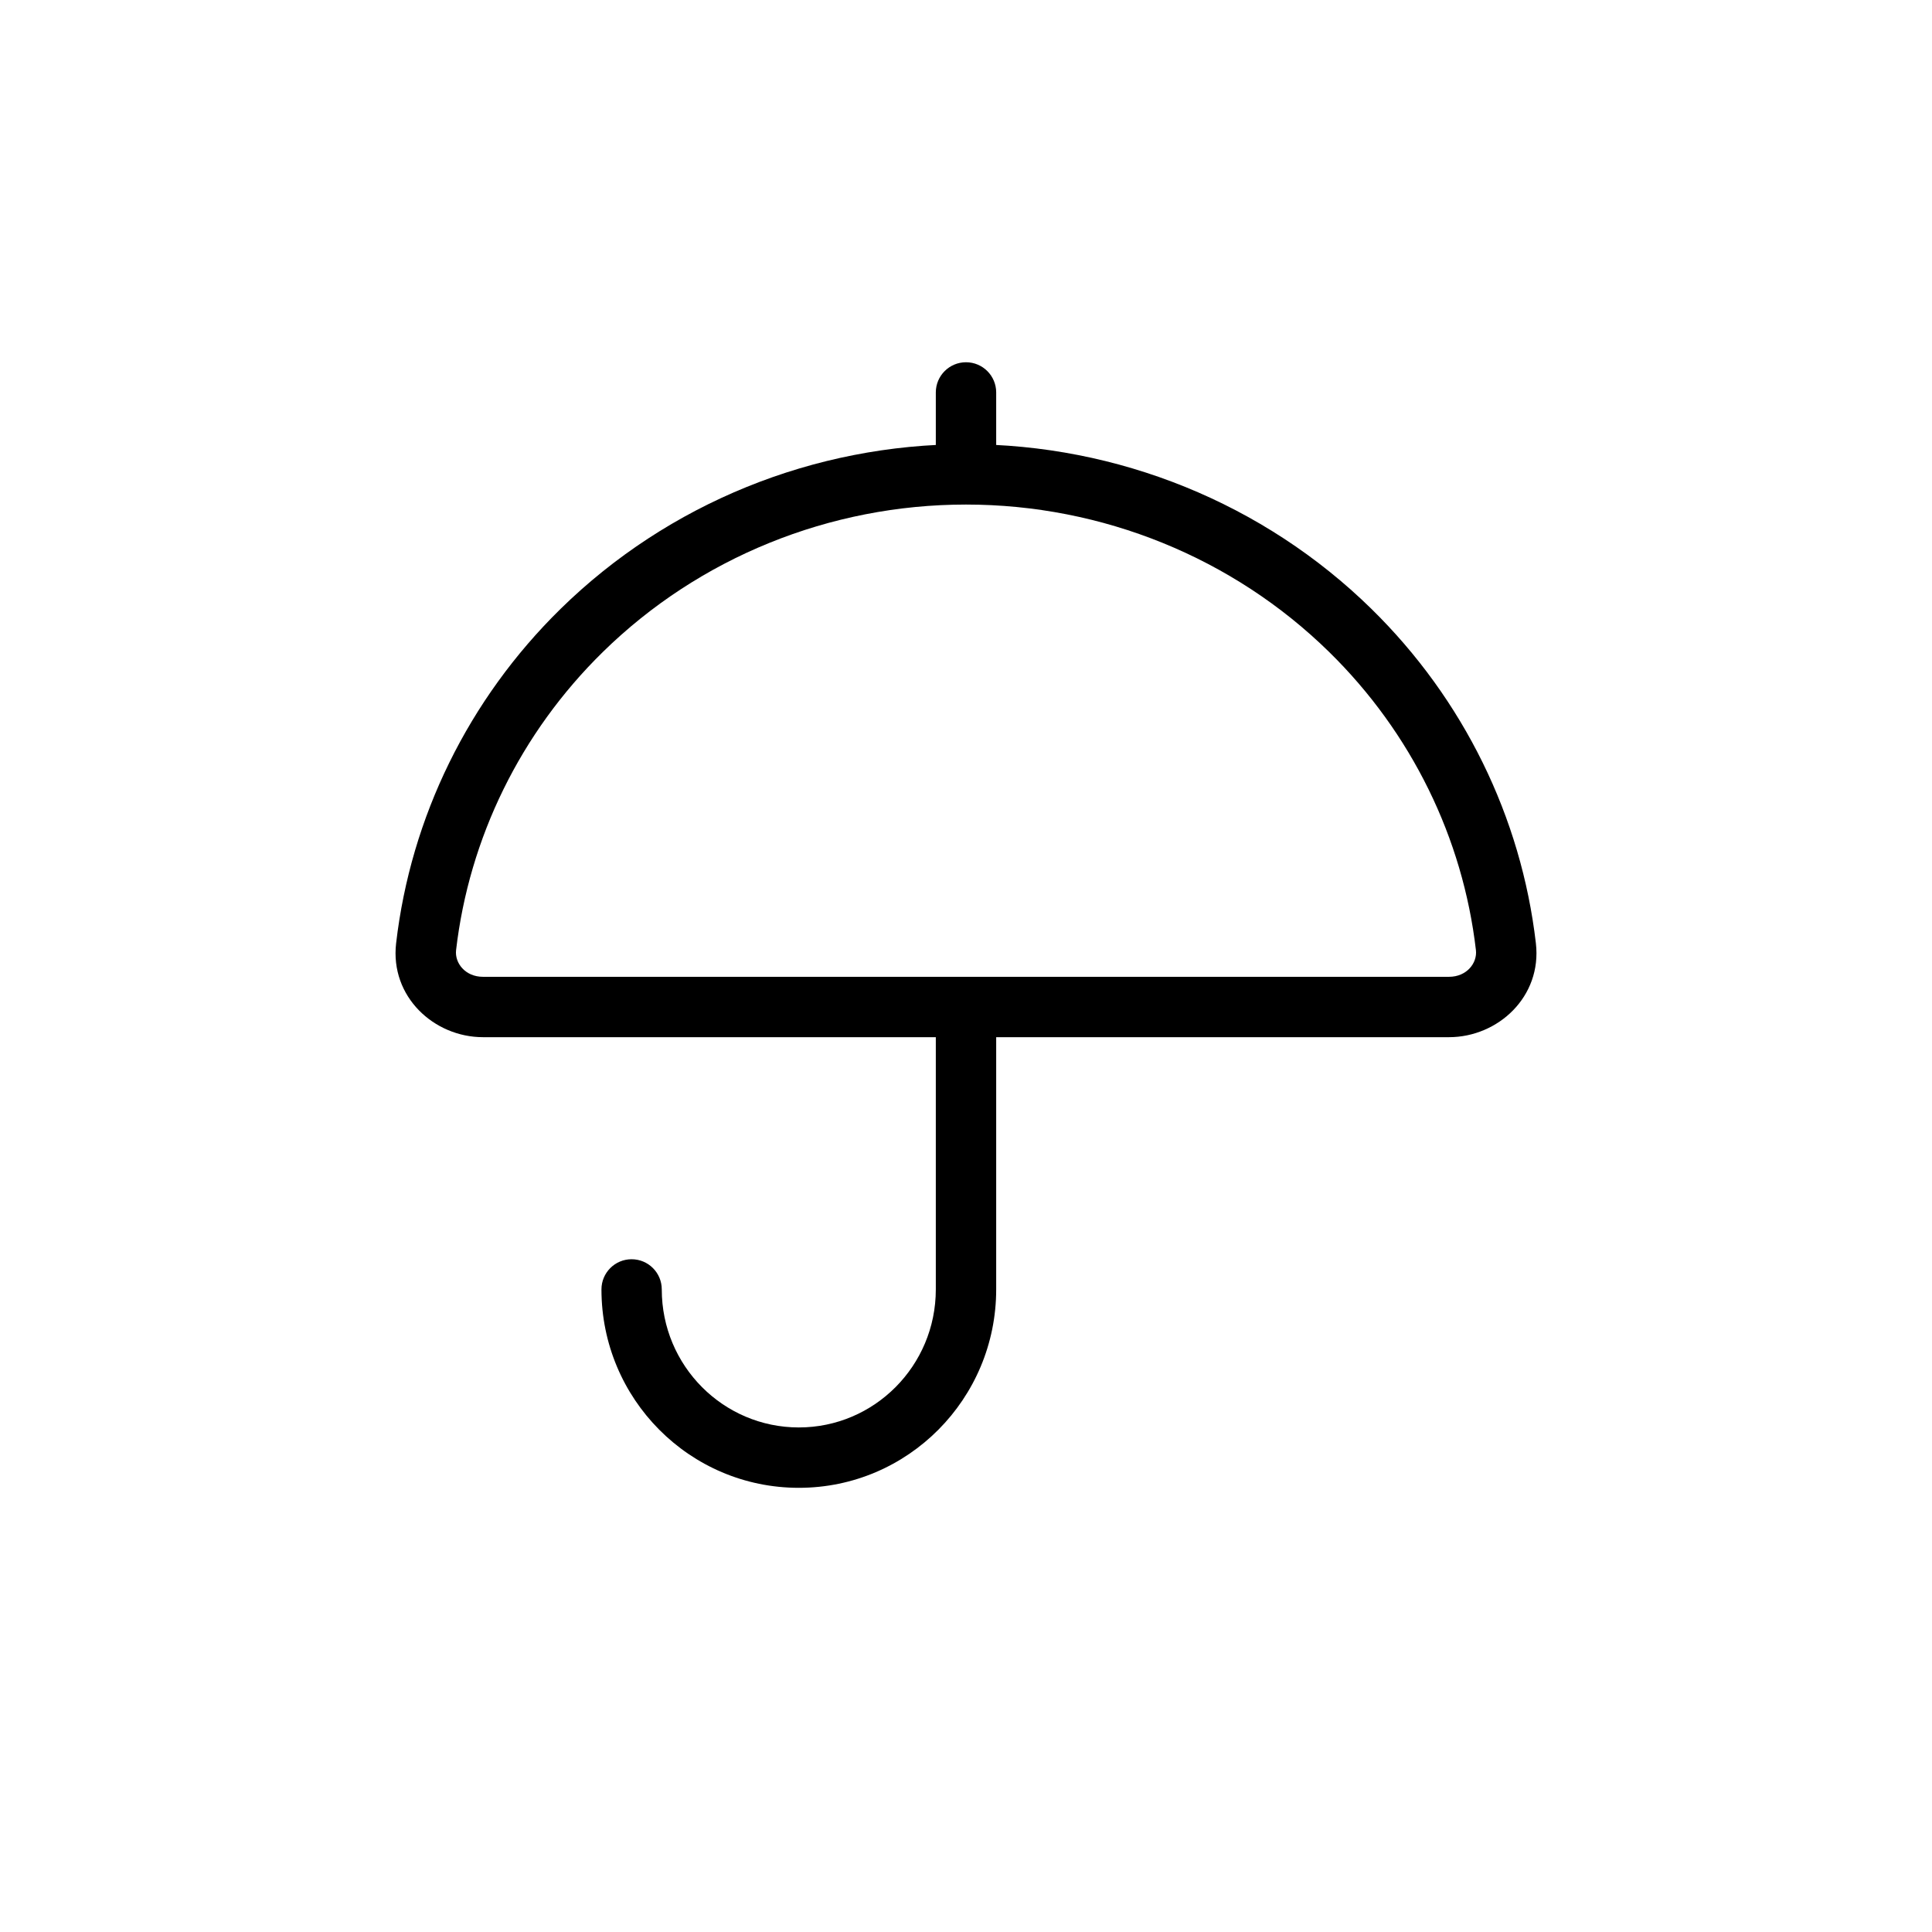
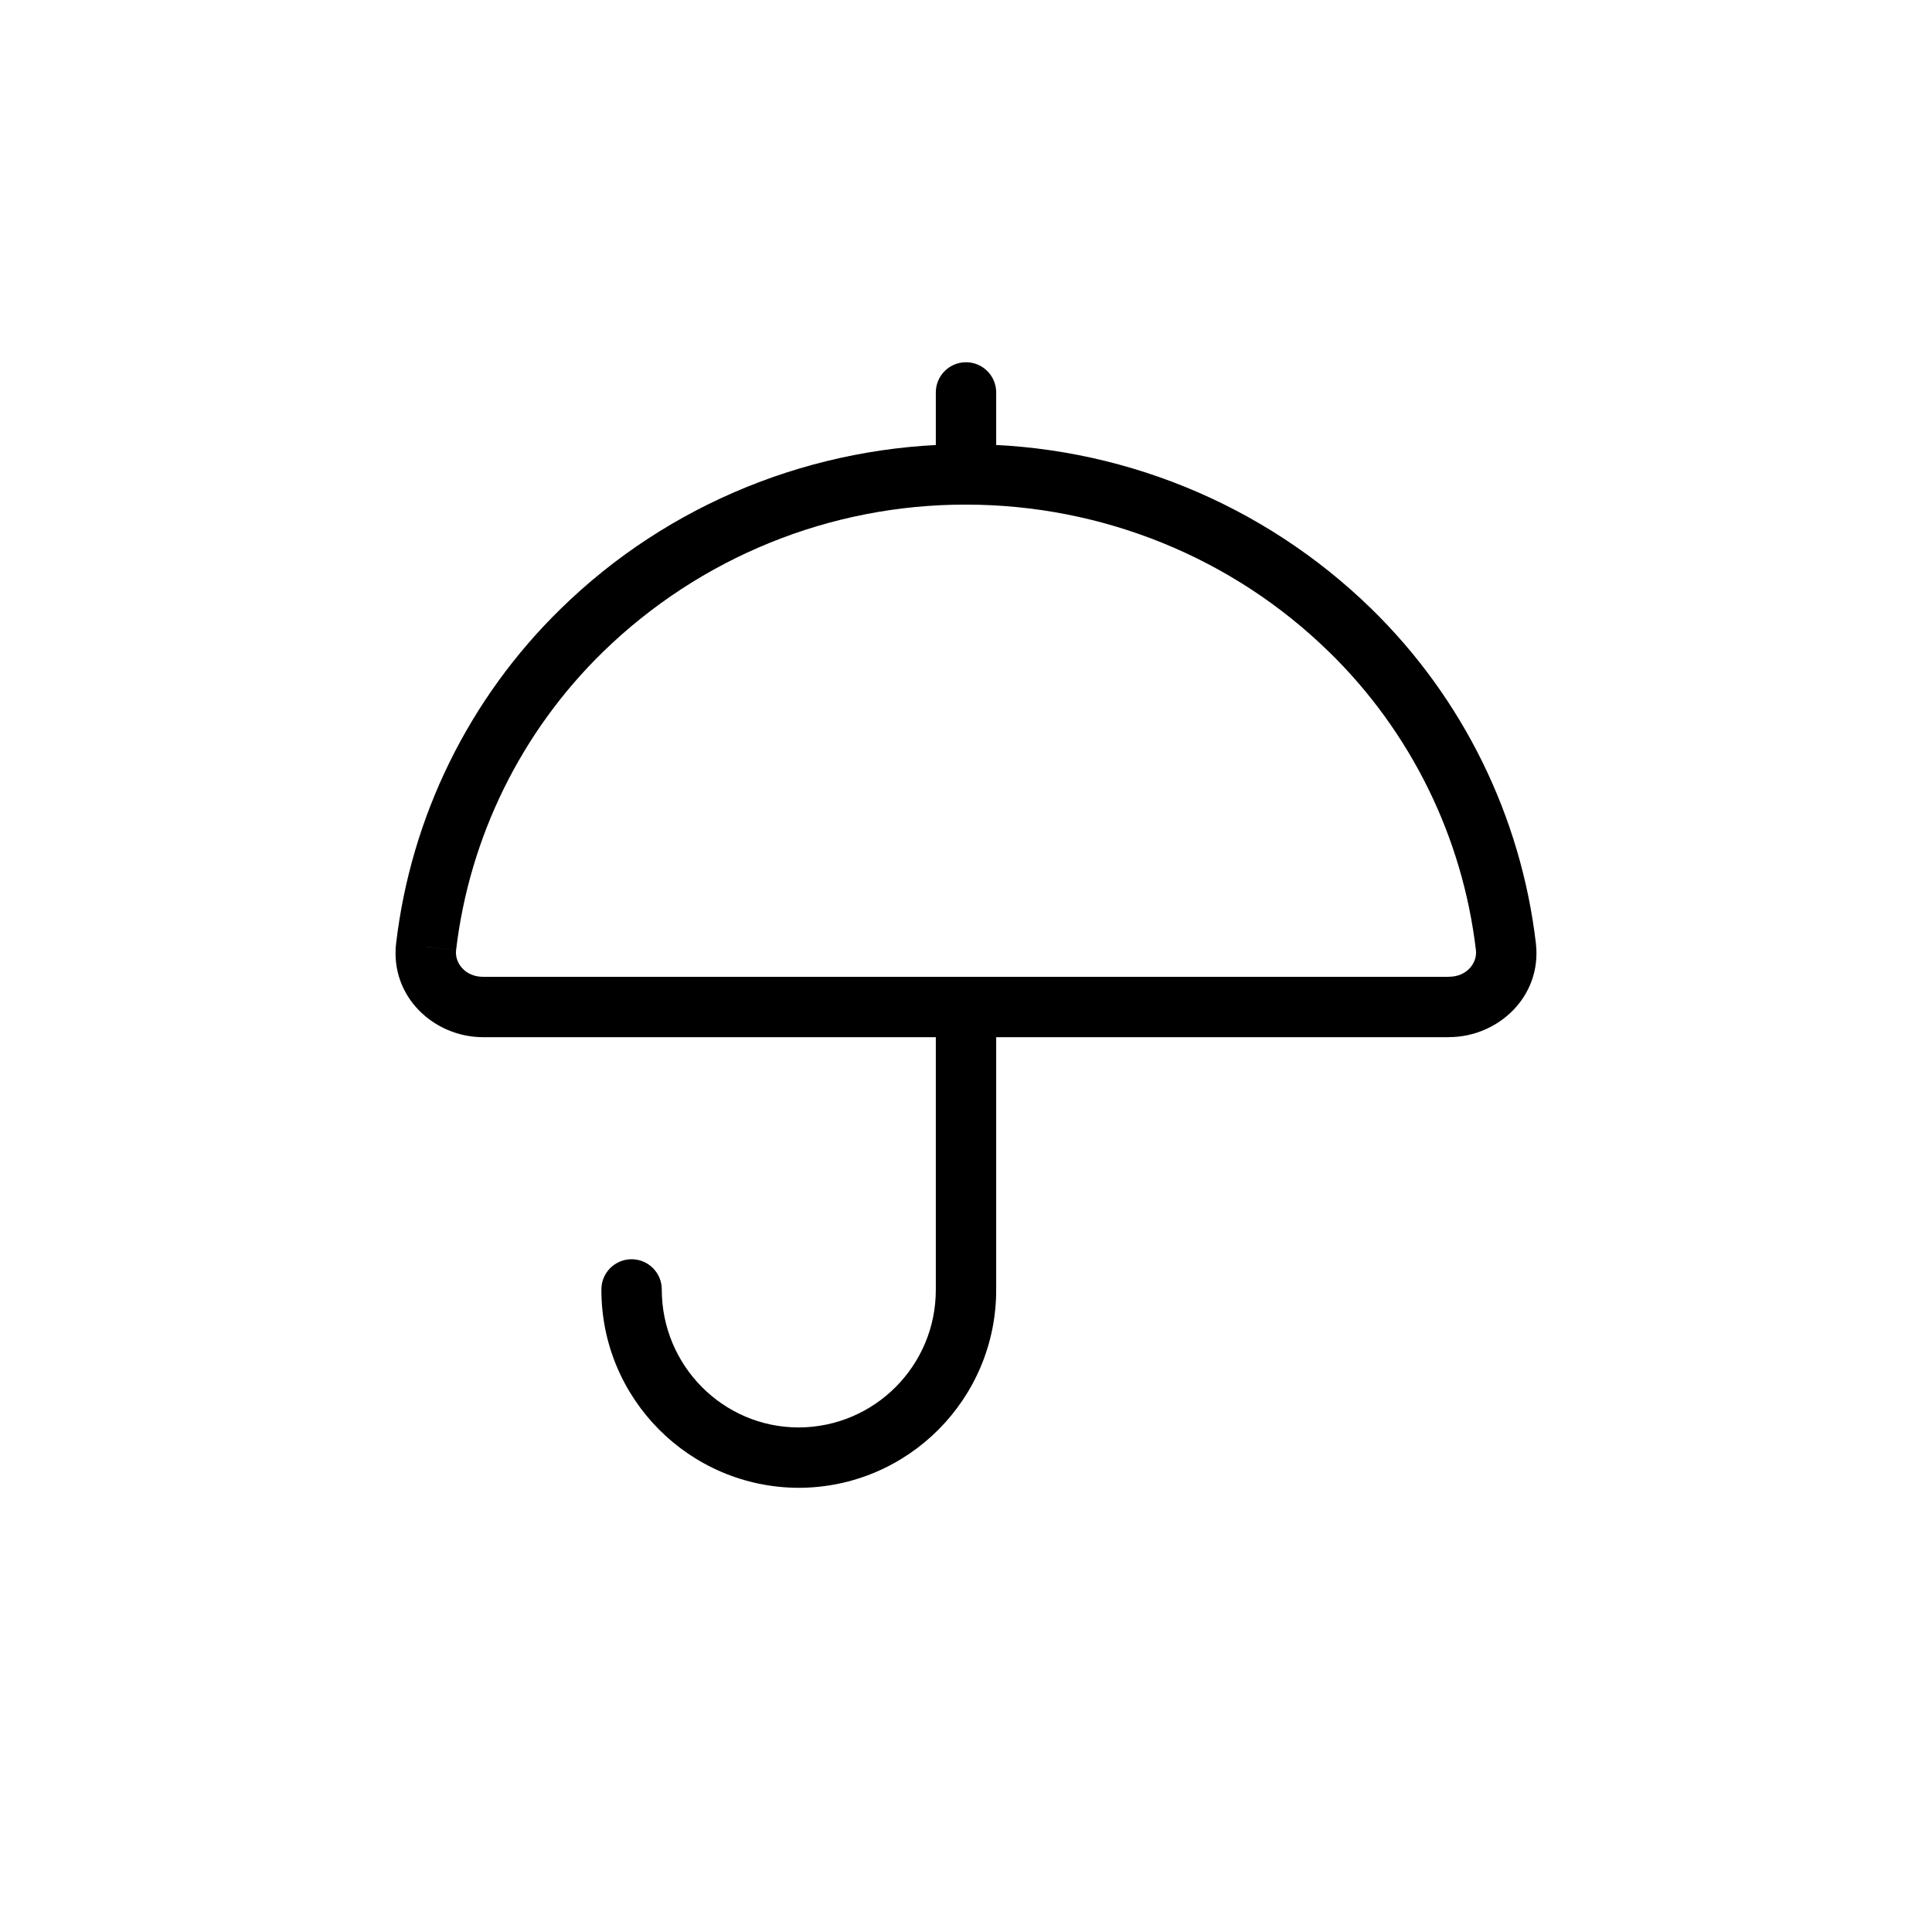
- <svg xmlns="http://www.w3.org/2000/svg" width="32" height="32" viewBox="0 0 32 32" fill="none">
-   <path d="M22.364 10.441L22.014 10.798L22.364 10.441ZM9.636 10.441L9.286 10.084L9.636 10.441ZM7.058 15.681L7.554 15.738L7.058 15.681ZM8 16.679L8 16.179L8 16.679ZM24.942 15.681L25.439 15.623L24.942 15.681ZM16 21.357L15.5 21.357V21.357H16ZM10.961 21.357C10.961 21.081 10.738 20.857 10.461 20.857C10.185 20.857 9.962 21.081 9.962 21.357H10.961ZM16.5 6.5C16.5 6.224 16.276 6 16 6C15.724 6 15.5 6.224 15.5 6.5L16.5 6.5ZM25.439 15.623C25.197 13.536 24.241 11.581 22.714 10.084L22.014 10.798C23.379 12.136 24.23 13.88 24.446 15.738L25.439 15.623ZM22.714 10.084C20.932 8.337 18.516 7.357 16 7.357V8.357C18.258 8.357 20.421 9.236 22.014 10.798L22.714 10.084ZM16 7.357C13.484 7.357 11.068 8.337 9.286 10.084L9.986 10.798C11.579 9.236 13.742 8.357 16 8.357V7.357ZM9.286 10.084C7.759 11.581 6.803 13.536 6.561 15.623L7.554 15.738C7.77 13.88 8.621 12.136 9.986 10.798L9.286 10.084ZM8 17.179L16 17.179V16.179L8 16.179L8 17.179ZM16 17.179H24V16.179H16V17.179ZM6.561 15.623C6.458 16.508 7.189 17.179 8 17.179L8 16.179C7.706 16.179 7.53 15.951 7.554 15.738L6.561 15.623ZM24.446 15.738C24.47 15.951 24.294 16.179 24 16.179V17.179C24.811 17.179 25.542 16.508 25.439 15.623L24.446 15.738ZM15.5 16.679L15.5 21.357L16.5 21.357L16.5 16.679L15.5 16.679ZM15.5 21.357C15.5 22.622 14.481 23.643 13.231 23.643V24.643C15.039 24.643 16.5 23.169 16.5 21.357H15.5ZM13.231 23.643C11.98 23.643 10.961 22.622 10.961 21.357H9.962C9.962 23.169 11.422 24.643 13.231 24.643V23.643ZM15.5 6.5L15.5 7.857L16.5 7.857L16.5 6.5L15.5 6.5Z" fill="black" />
+ <svg xmlns="http://www.w3.org/2000/svg" width="32" height="32" fill="none">
+   <path d="m22.364 10.44-.35.358.35-.357Zm-12.728 0-.35-.356.35.357Zm-2.578 5.24.496.058-.496-.057ZM8 16.68v-.5.5Zm16.942-.998.497-.058-.497.058ZM16 21.357h-.5.5Zm-5.039 0a.5.5 0 1 0-1 0h1ZM16.5 6.5a.5.5 0 0 0-1 0h1Zm8.939 9.123a9.253 9.253 0 0 0-2.725-5.54l-.7.715a8.252 8.252 0 0 1 2.432 4.94l.993-.115Zm-2.725-5.54A9.593 9.593 0 0 0 16 7.358v1c2.258 0 4.42.88 6.014 2.441l.7-.714ZM16 7.358c-2.516 0-4.932.98-6.714 2.727l.7.714A8.593 8.593 0 0 1 16 8.358v-1Zm-6.714 2.727a9.253 9.253 0 0 0-2.725 5.54l.993.114a8.253 8.253 0 0 1 2.432-4.94l-.7-.714ZM8 17.179h8v-1H8v1Zm8 0h8v-1h-8v1Zm-9.439-1.556c-.103.885.628 1.556 1.439 1.556v-1c-.294 0-.47-.228-.446-.44l-.993-.116Zm17.885.115c.024.213-.152.44-.446.44v1c.81 0 1.542-.67 1.439-1.555l-.993.115Zm-8.946.94v4.68h1v-4.68h-1Zm0 4.68a2.278 2.278 0 0 1-2.27 2.285v1a3.278 3.278 0 0 0 3.27-3.286h-1Zm-2.27 2.285c-1.25 0-2.269-1.02-2.269-2.286h-1a3.278 3.278 0 0 0 3.27 3.286v-1ZM15.5 6.5v1.357h1V6.5h-1Z" fill="#000" />
</svg>
